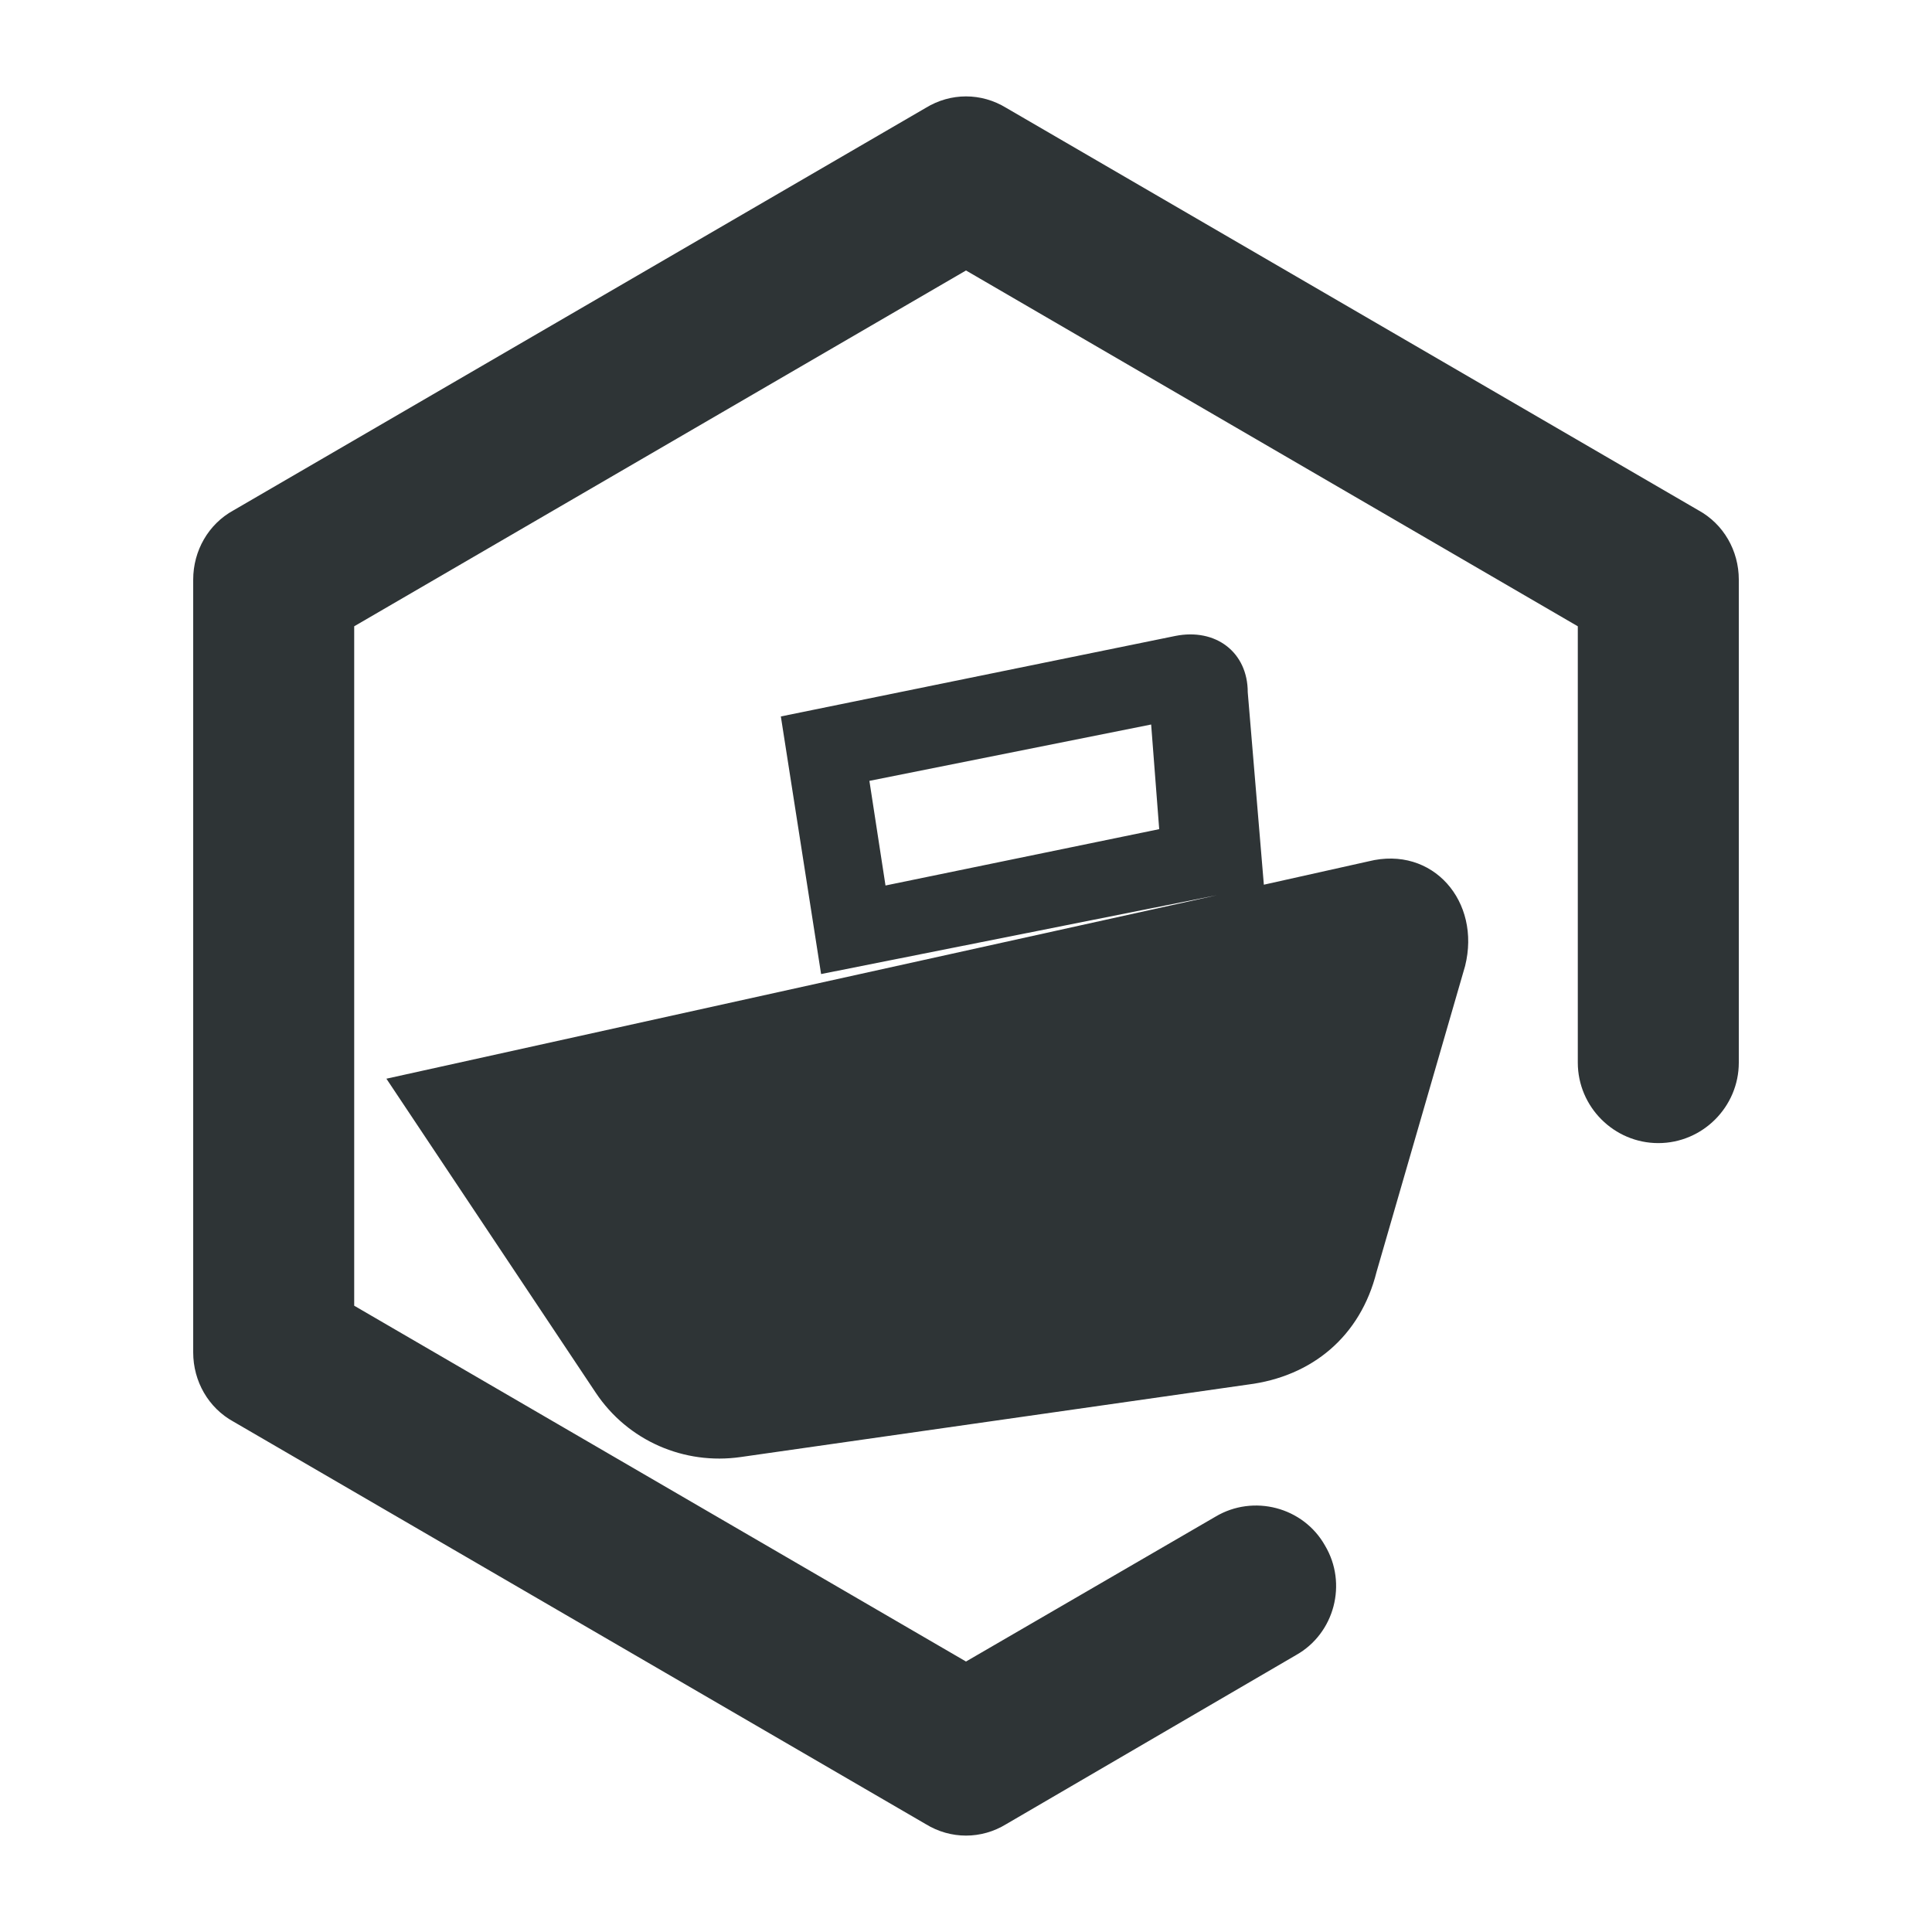
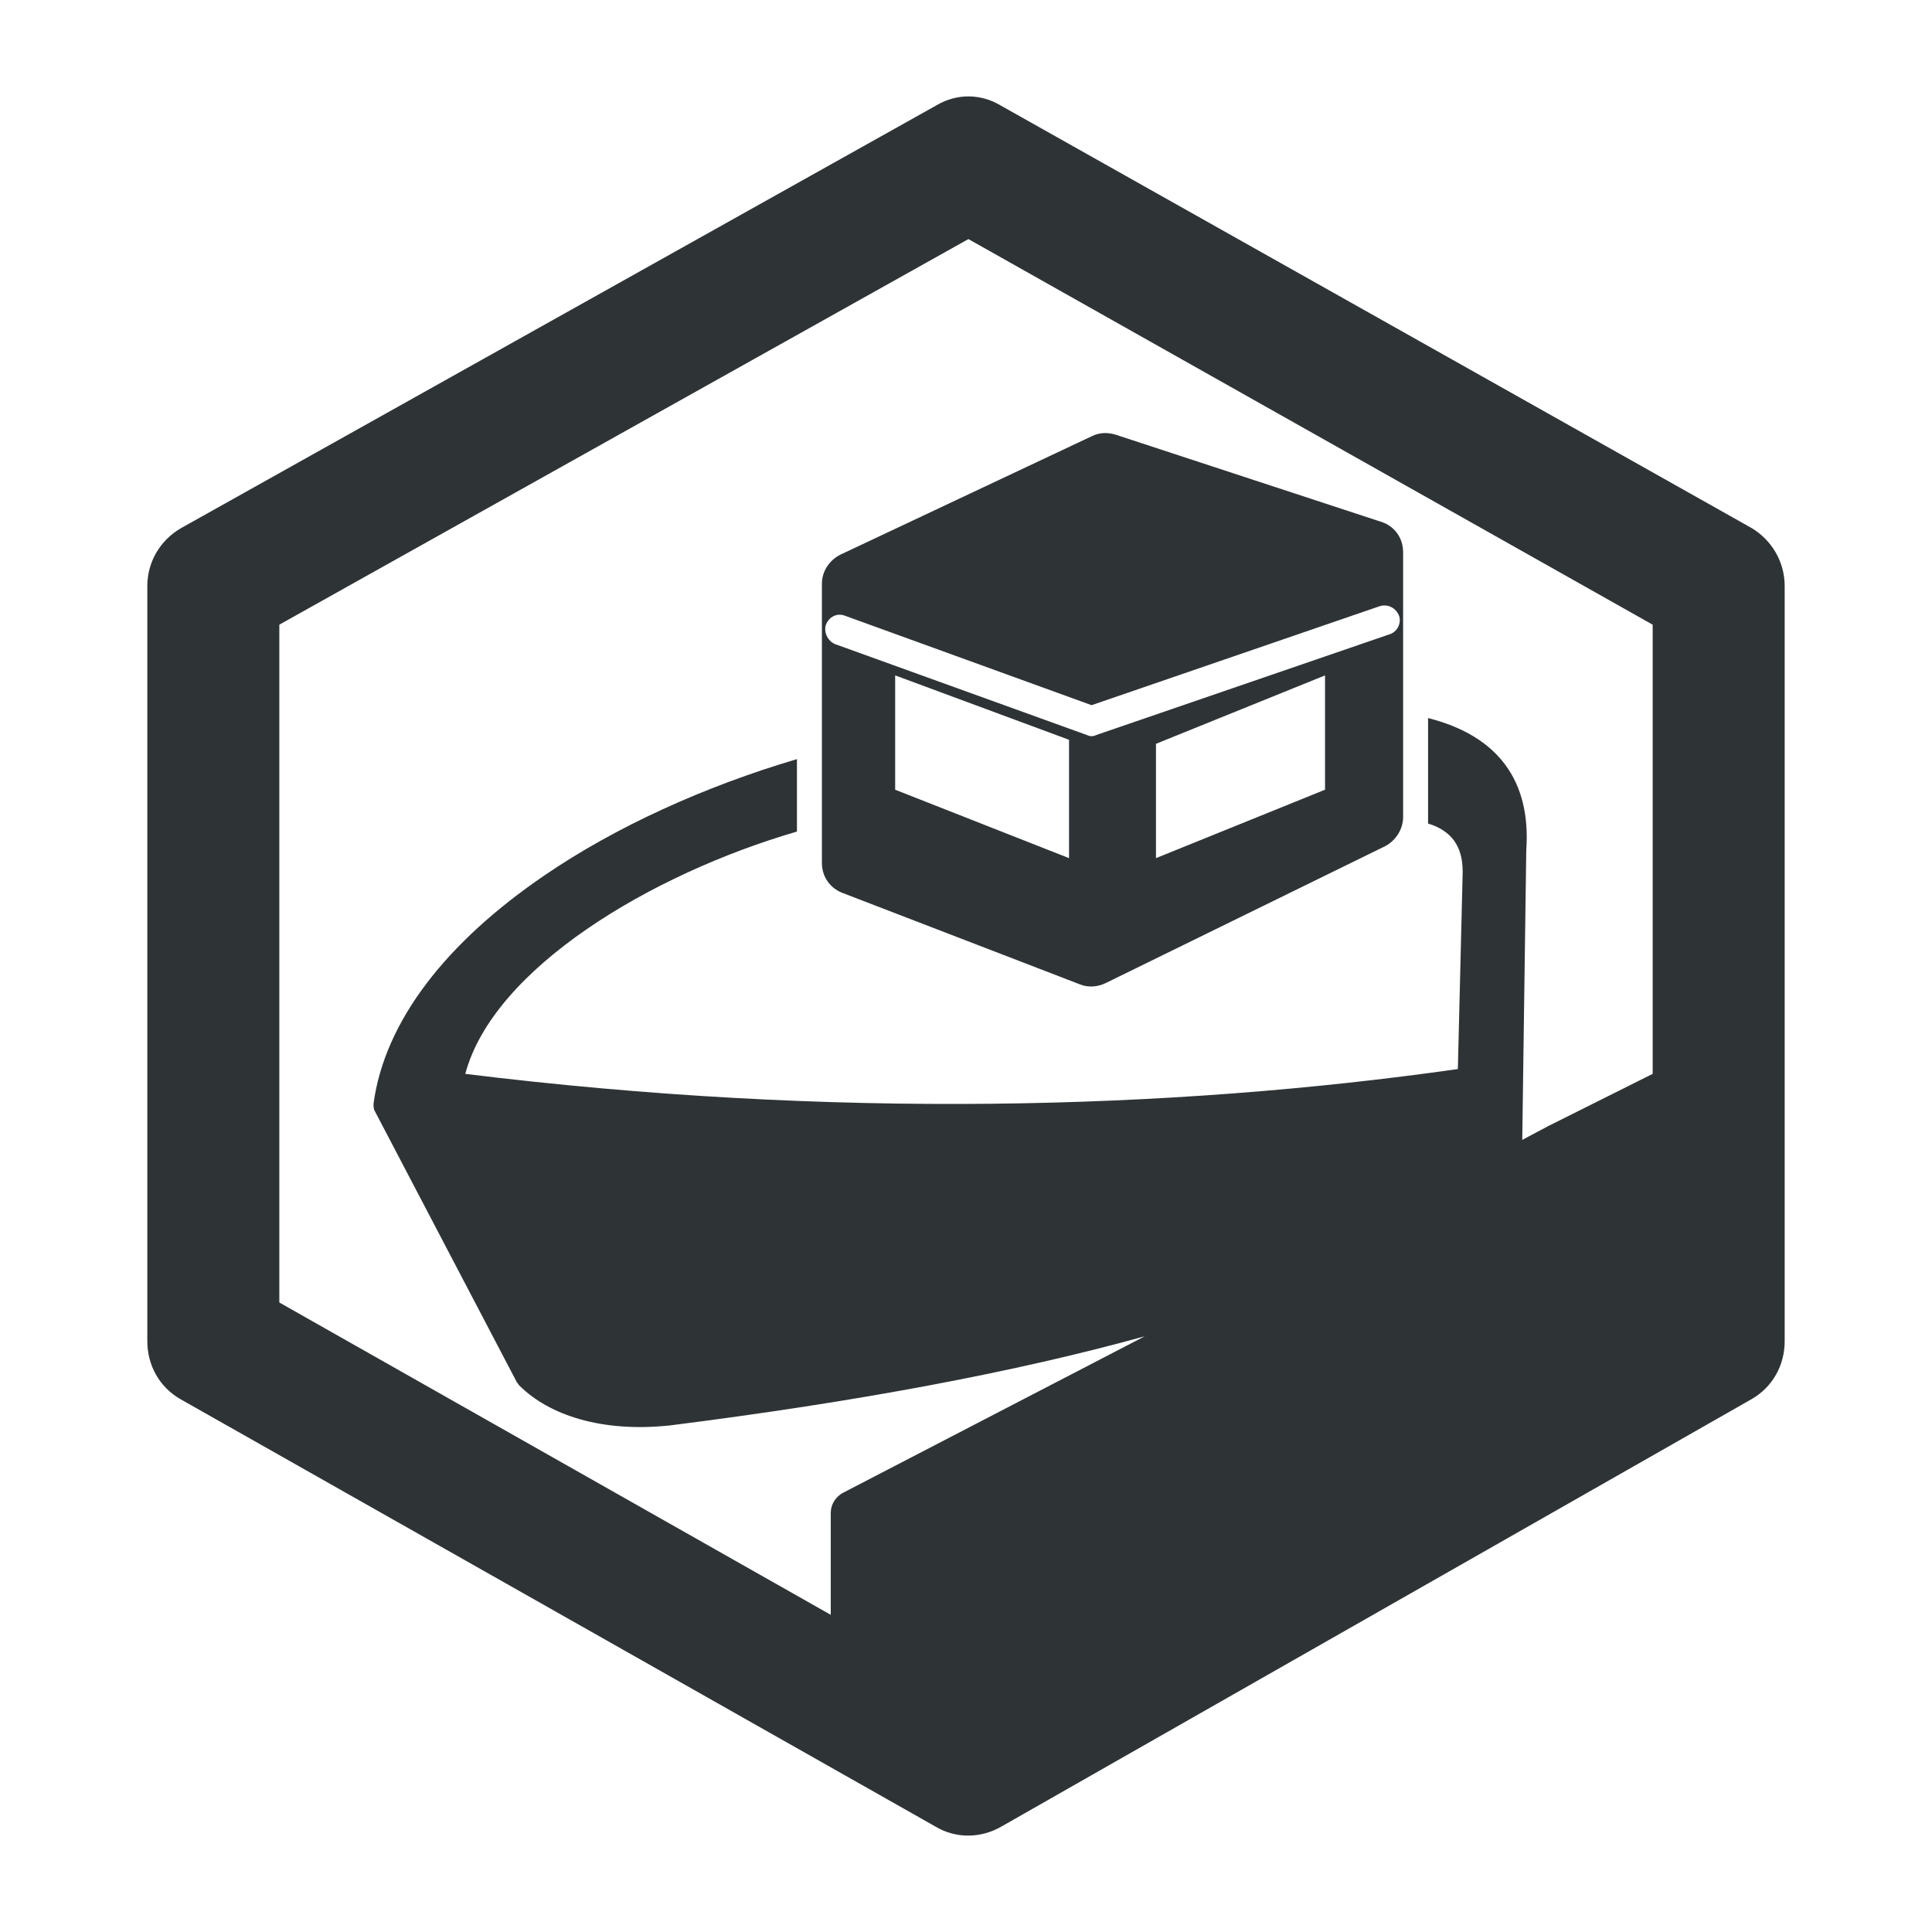
<svg xmlns="http://www.w3.org/2000/svg" width="24" height="24" viewBox="0 0 24 24">
  <style>.ColorScheme-Text{color:#2e3436}</style>
-   <path class="ColorScheme-Text" fill="currentColor" fill-rule="evenodd" d="M12.50 1.34L21.10 6.34C21.41 6.51 21.60 6.84 21.60 7.20L21.60 13.20C21.60 13.75 21.15 14.20 20.60 14.20C20.05 14.20 19.60 13.75 19.60 13.20L19.60 7.78L12.00 3.36L4.40 7.78L4.40 16.22L12.00 20.64L15.10 18.84C15.57 18.56 16.19 18.72 16.46 19.20C16.74 19.67 16.58 20.29 16.10 20.56L12.50 22.66C12.19 22.85 11.81 22.85 11.50 22.66L2.90 17.66C2.59 17.49 2.40 17.16 2.40 16.80L2.40 7.20C2.40 6.84 2.59 6.51 2.90 6.34L11.50 1.34C11.81 1.15 12.19 1.15 12.50 1.34ZM15.50 8.60L15.70 10.99L17.00 10.70C17.80 10.50 18.40 11.20 18.20 12.00L17.10 15.80C16.90 16.60 16.30 17.10 15.50 17.20L9.20 18.10C8.50 18.20 7.80 17.90 7.40 17.30L4.80 13.40L15.12 11.12L10.20 12.10L9.70 8.90L14.60 7.90C15.10 7.80 15.50 8.10 15.50 8.60ZM10.80 9.70L11.00 11.00L14.40 10.30L14.30 9.00Z" />
+   <path class="ColorScheme-Text" fill="currentColor" fill-rule="evenodd" d="M12.43 1.31L21.76 6.56C22.01 6.71 22.17 6.98 22.17 7.28L22.17 16.66C22.17 16.96 22.02 17.23 21.76 17.38L12.44 22.69C12.18 22.84 11.87 22.84 11.62 22.69L2.24 17.38C1.98 17.23 1.83 16.96 1.83 16.66L1.83 7.28C1.83 6.98 1.99 6.71 2.25 6.56L11.63 1.31C11.88 1.16 12.18 1.16 12.43 1.31ZM3.47 7.76L3.47 16.18L10.32 20.06L10.32 18.79C10.32 18.69 10.38 18.59 10.48 18.54L14.22 16.60C12.63 17.04 10.68 17.41 8.30 17.71L8.29 17.71C7.49 17.79 6.83 17.59 6.45 17.21C6.44 17.20 6.43 17.18 6.42 17.17L4.66 13.81C4.64 13.78 4.64 13.75 4.64 13.71C4.78 12.68 5.55 11.70 6.77 10.87C7.65 10.27 8.75 9.77 9.90 9.43L9.90 10.33C8.08 10.86 6.13 12.03 5.78 13.34C10.32 13.90 14.53 13.79 18.11 13.28L18.17 10.83C18.17 10.51 18.03 10.32 17.74 10.23C17.74 10.20 17.74 10.18 17.74 10.15L17.74 8.92C18.61 9.14 19.02 9.70 18.96 10.56L18.96 10.55L18.91 14.16L19.23 13.99L19.23 13.99L20.53 13.34L20.53 7.76L12.03 2.97ZM13.86 5.40L17.15 6.48C17.32 6.53 17.43 6.68 17.43 6.86L17.43 10.15C17.43 10.30 17.34 10.44 17.21 10.51L13.74 12.21C13.64 12.26 13.52 12.27 13.42 12.23L10.46 11.09C10.31 11.03 10.21 10.89 10.21 10.72L10.21 7.25C10.21 7.10 10.30 6.96 10.44 6.89L13.56 5.42C13.66 5.37 13.76 5.37 13.86 5.40ZM11.12 9.81L13.28 10.66L13.28 9.19L11.12 8.39ZM14.36 9.24L14.36 10.66L16.46 9.81L16.46 8.39ZM17.14 7.53L13.56 8.76L10.50 7.65C10.40 7.61 10.30 7.66 10.26 7.76C10.23 7.85 10.28 7.96 10.37 8.00L13.50 9.13C13.54 9.15 13.58 9.15 13.62 9.13L17.26 7.88C17.36 7.85 17.41 7.74 17.38 7.65C17.34 7.55 17.24 7.50 17.14 7.53Z" />
</svg>
